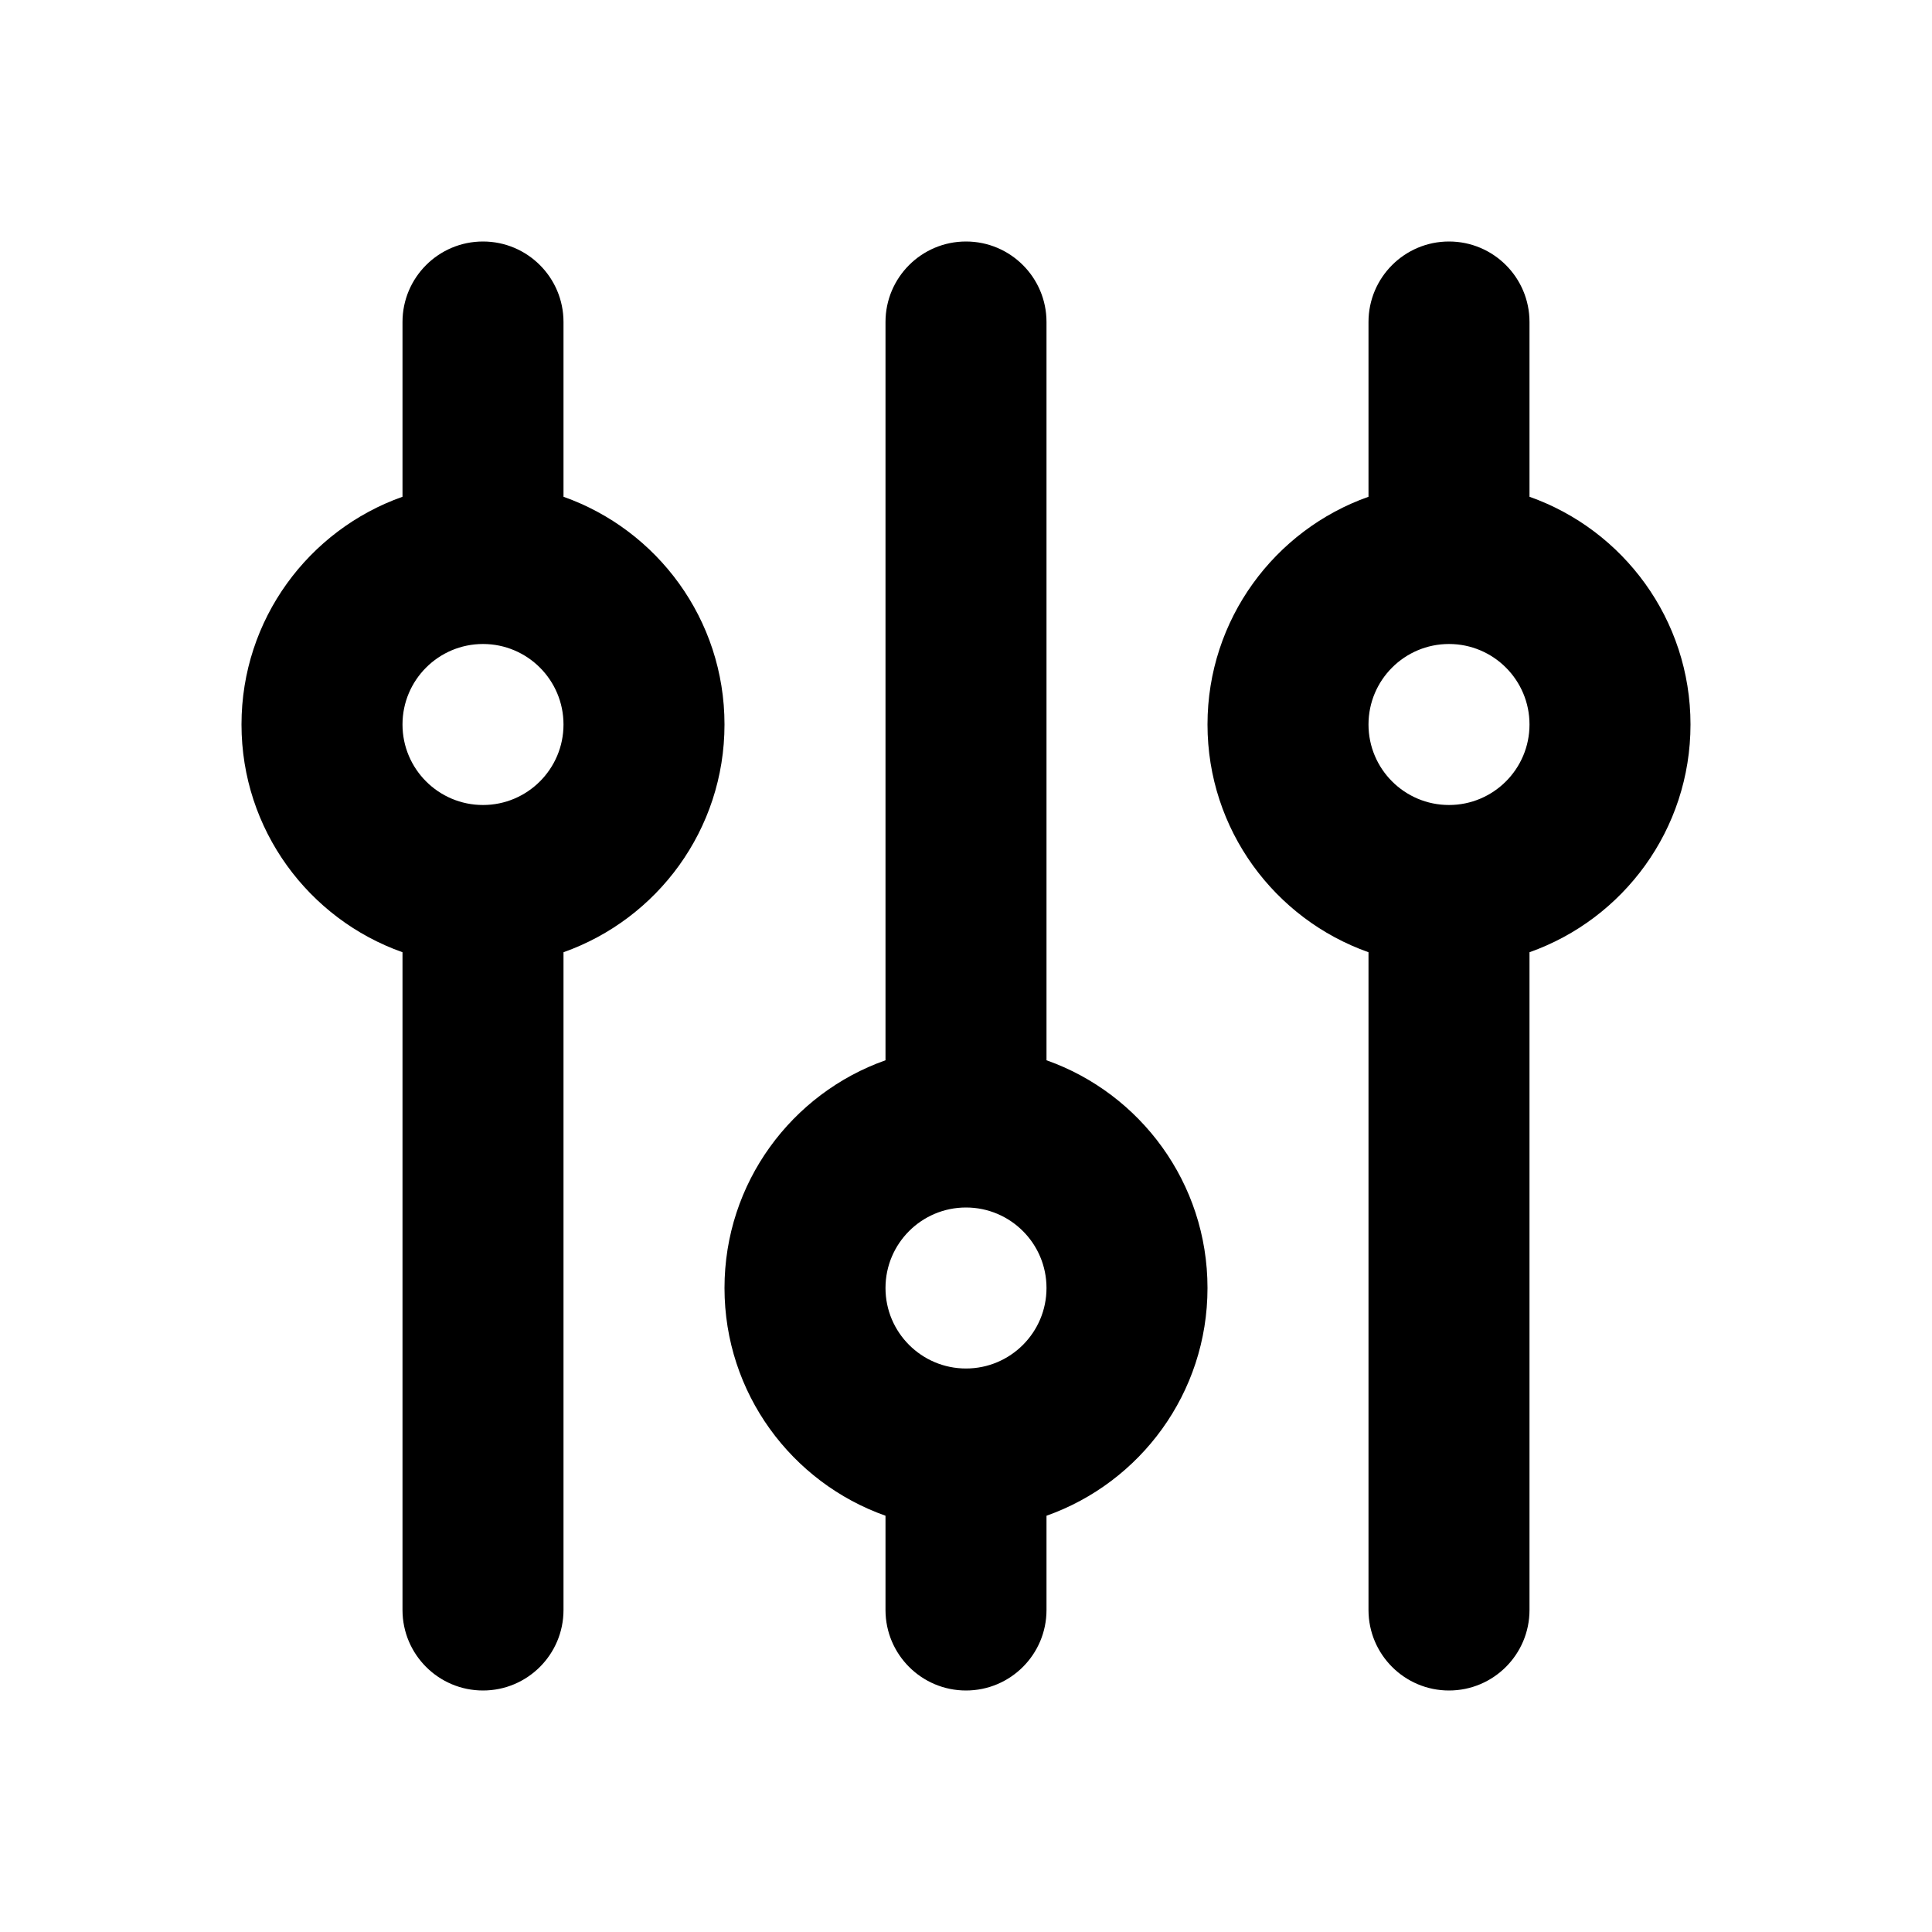
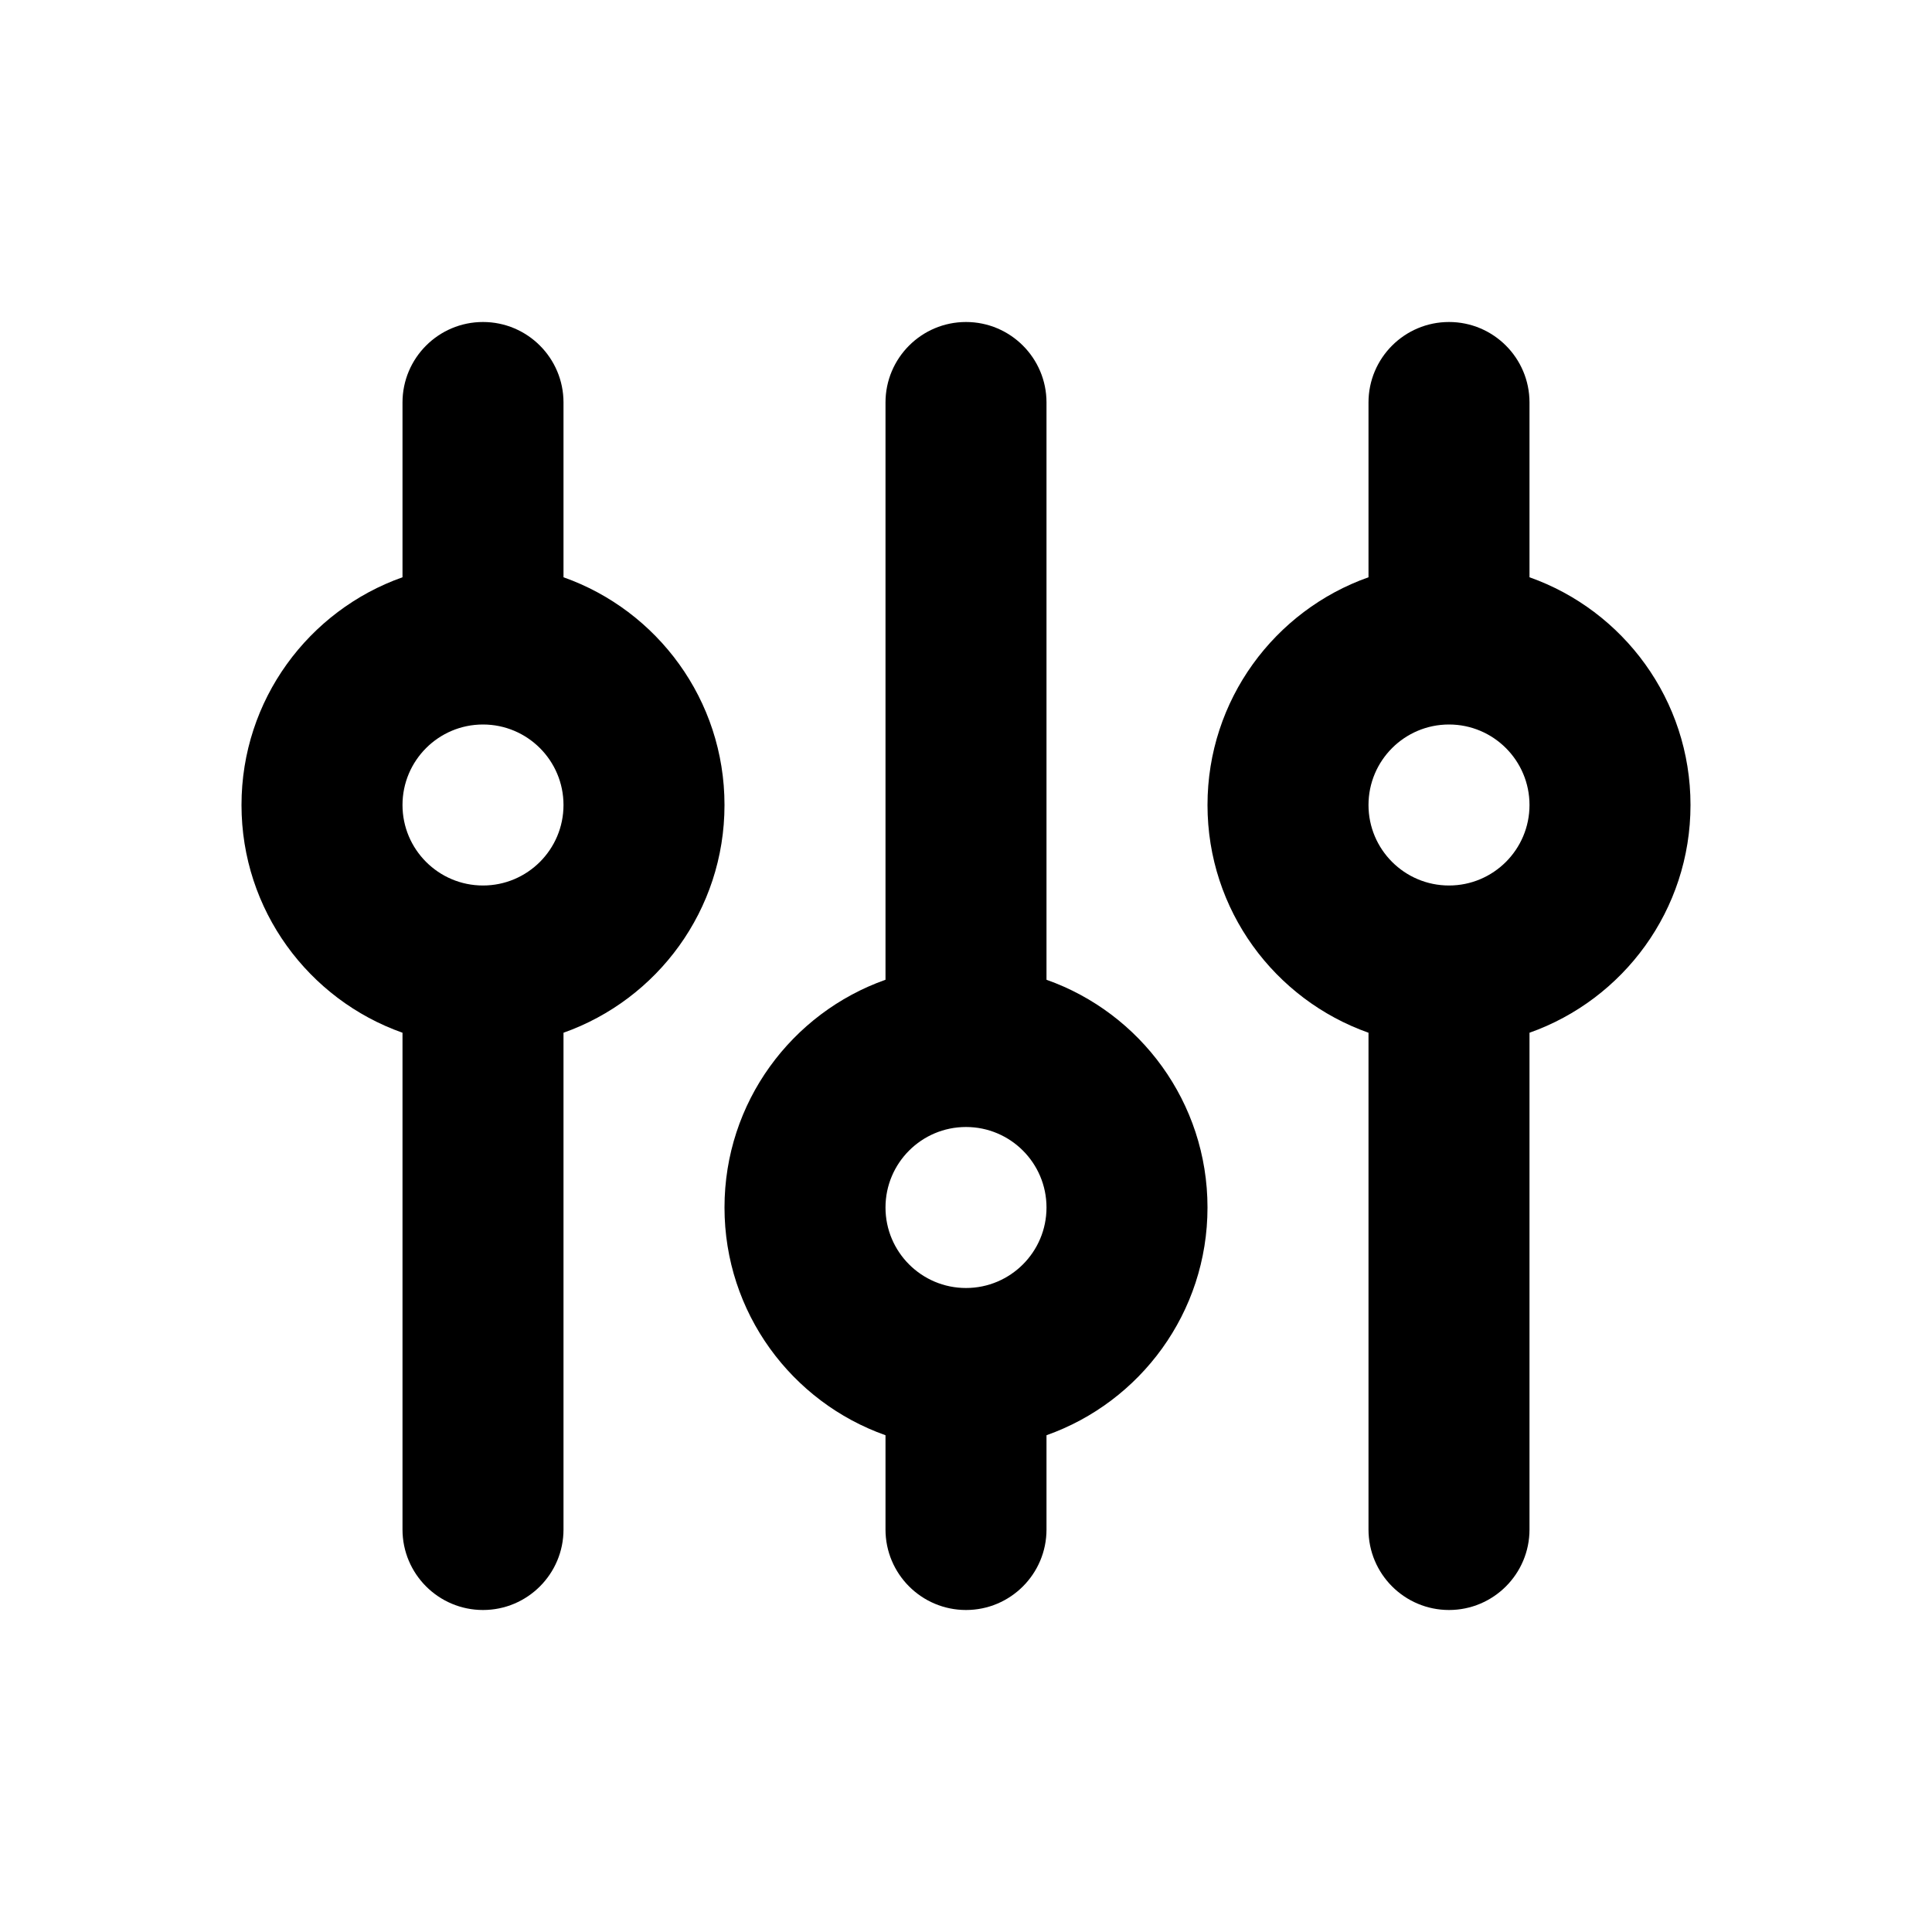
<svg xmlns="http://www.w3.org/2000/svg" width="24" height="24" viewBox="0 0 24 24">
-   <path fill-rule="evenodd" d="M19,6.171 C20.165,6.583 21,7.694 21,9 C21,10.306 20.165,11.417 19,11.829 L19,20 C19,20.552 18.552,21 18,21 C17.448,21 17,20.552 17,20 L17,11.829 C15.835,11.417 15,10.306 15,9 C15,7.694 15.835,6.583 17,6.171 L17,4 C17,3.448 17.448,3 18,3 C18.552,3 19,3.448 19,4 L19,6.171 Z M13,13.171 C14.165,13.583 15,14.694 15,16 C15,17.306 14.165,18.417 13,18.829 L13,20 C13,20.552 12.552,21 12,21 C11.448,21 11,20.552 11,20 L11,18.829 C9.835,18.417 9,17.306 9,16 C9,14.694 9.835,13.583 11,13.171 L11,4 C11,3.448 11.448,3 12,3 C12.552,3 13,3.448 13,4 L13,13.171 L13,13.171 Z M7,6.171 C8.165,6.583 9,7.694 9,9 C9,10.306 8.165,11.417 7,11.829 L7,20 C7,20.552 6.552,21 6,21 C5.448,21 5,20.552 5,20 L5,11.829 C3.835,11.417 3,10.306 3,9 C3,7.694 3.835,6.583 5,6.171 L5,4 C5,3.448 5.448,3 6,3 C6.552,3 7,3.448 7,4 L7,6.171 Z M6,10 C6.552,10 7,9.552 7,9 C7,8.448 6.552,8 6,8 C5.448,8 5,8.448 5,9 C5,9.552 5.448,10 6,10 Z M18,10 C18.552,10 19,9.552 19,9 C19,8.448 18.552,8 18,8 C17.448,8 17,8.448 17,9 C17,9.552 17.448,10 18,10 Z M12,17 C12.552,17 13,16.552 13,16 C13,15.448 12.552,15 12,15 C11.448,15 11,15.448 11,16 C11,16.552 11.448,17 12,17 Z" />
+   <path fill-rule="evenodd" d="M19,7.171 C20.165,7.583 21,8.694 21,10 C21,11.306 20.165,12.417 19,12.829 L19,19 C19,19.552 18.552,20 18,20 C17.448,20 17,19.552 17,19 L17,12.829 C15.835,12.417 15,11.306 15,10 C15,8.694 15.835,7.583 17,7.171 L17,5 C17,4.448 17.448,4 18,4 C18.552,4 19,4.448 19,5 L19,7.171 Z M15,15 C15,16.306 14.165,17.417 13,17.829 L13,19 C13,19.552 12.552,20 12,20 C11.448,20 11,19.552 11,19 L11,17.829 C9.835,17.417 9,16.306 9,15 C9,13.694 9.835,12.583 11,12.171 L11,5 C11,4.448 11.448,4 12,4 C12.552,4 13,4.448 13,5 L13,12.171 C14.165,12.583 15,13.694 15,15 Z M7,7.171 C8.165,7.583 9,8.694 9,10 C9,11.306 8.165,12.417 7,12.829 L7,19 C7,19.552 6.552,20 6,20 C5.448,20 5,19.552 5,19 L5,12.829 C3.835,12.417 3,11.306 3,10 C3,8.694 3.835,7.583 5,7.171 L5,5 C5,4.448 5.448,4 6,4 C6.552,4 7,4.448 7,5 L7,7.171 Z M6,11 C6.552,11 7,10.552 7,10 C7,9.448 6.552,9 6,9 C5.448,9 5,9.448 5,10 C5,10.552 5.448,11 6,11 Z M18,11 C18.552,11 19,10.552 19,10 C19,9.448 18.552,9 18,9 C17.448,9 17,9.448 17,10 C17,10.552 17.448,11 18,11 Z M12,16 C12.552,16 13,15.552 13,15 C13,14.448 12.552,14 12,14 C11.448,14 11,14.448 11,15 C11,15.552 11.448,16 12,16 Z" />
</svg>
